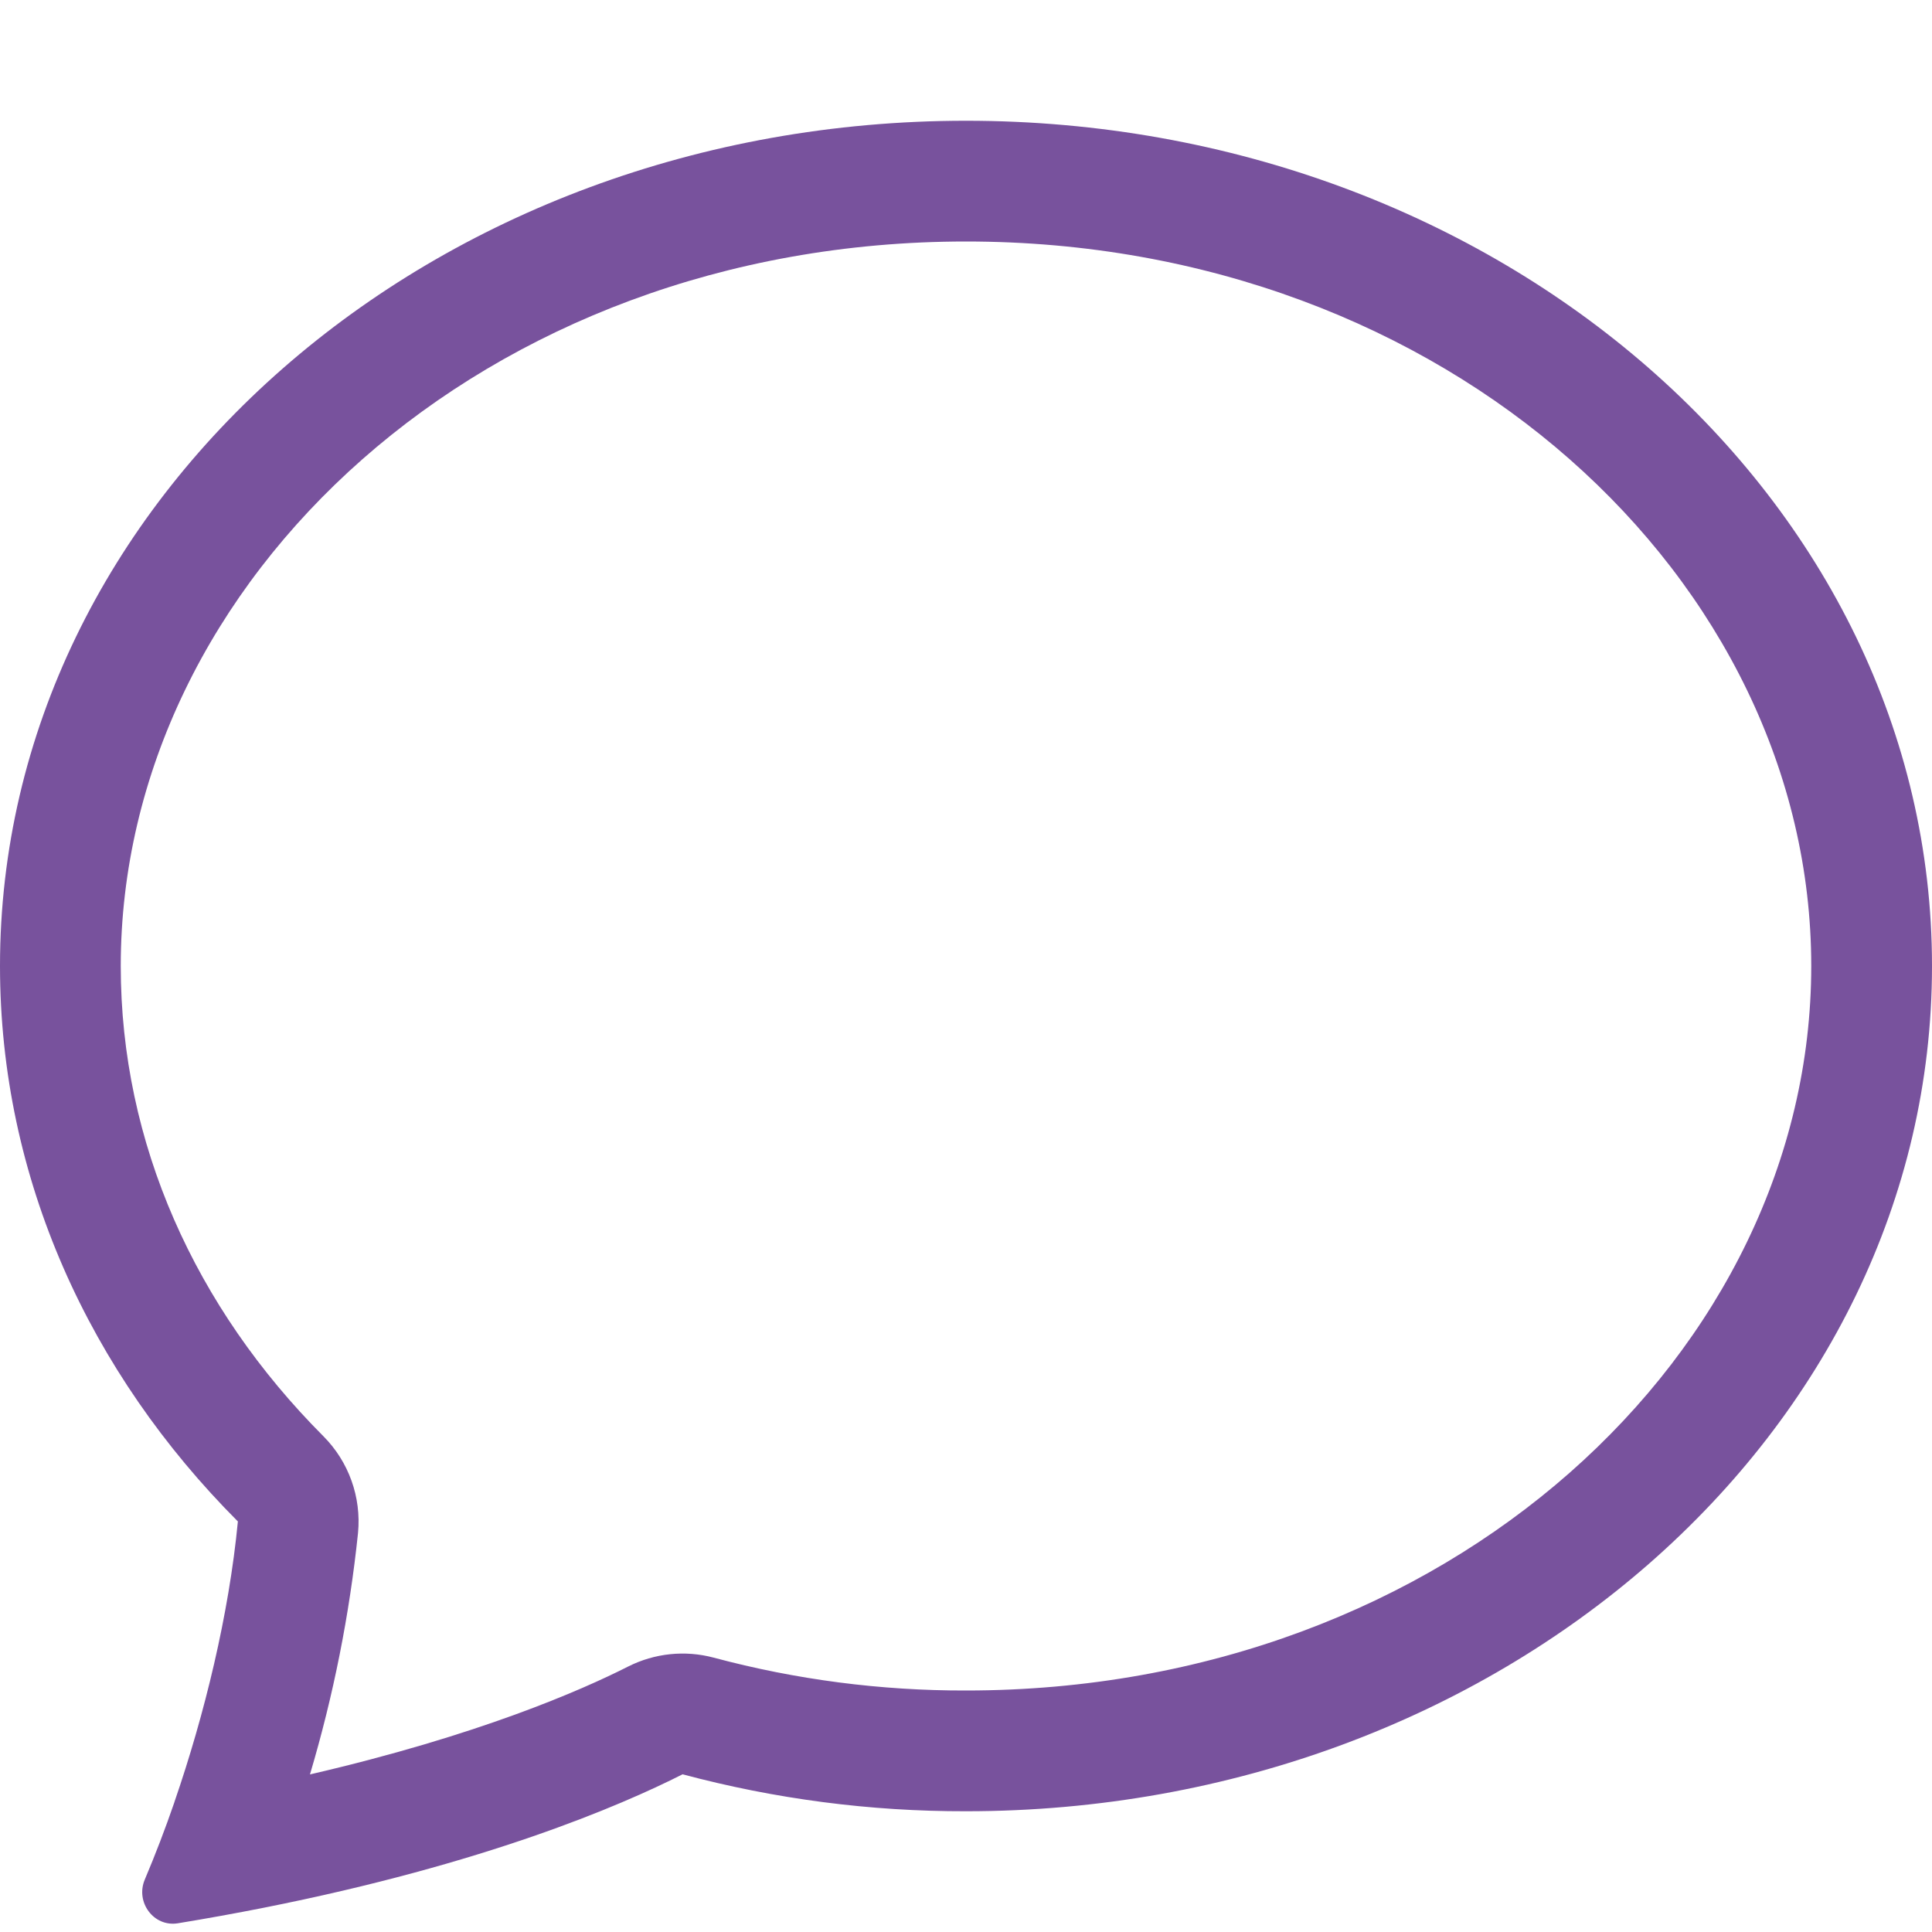
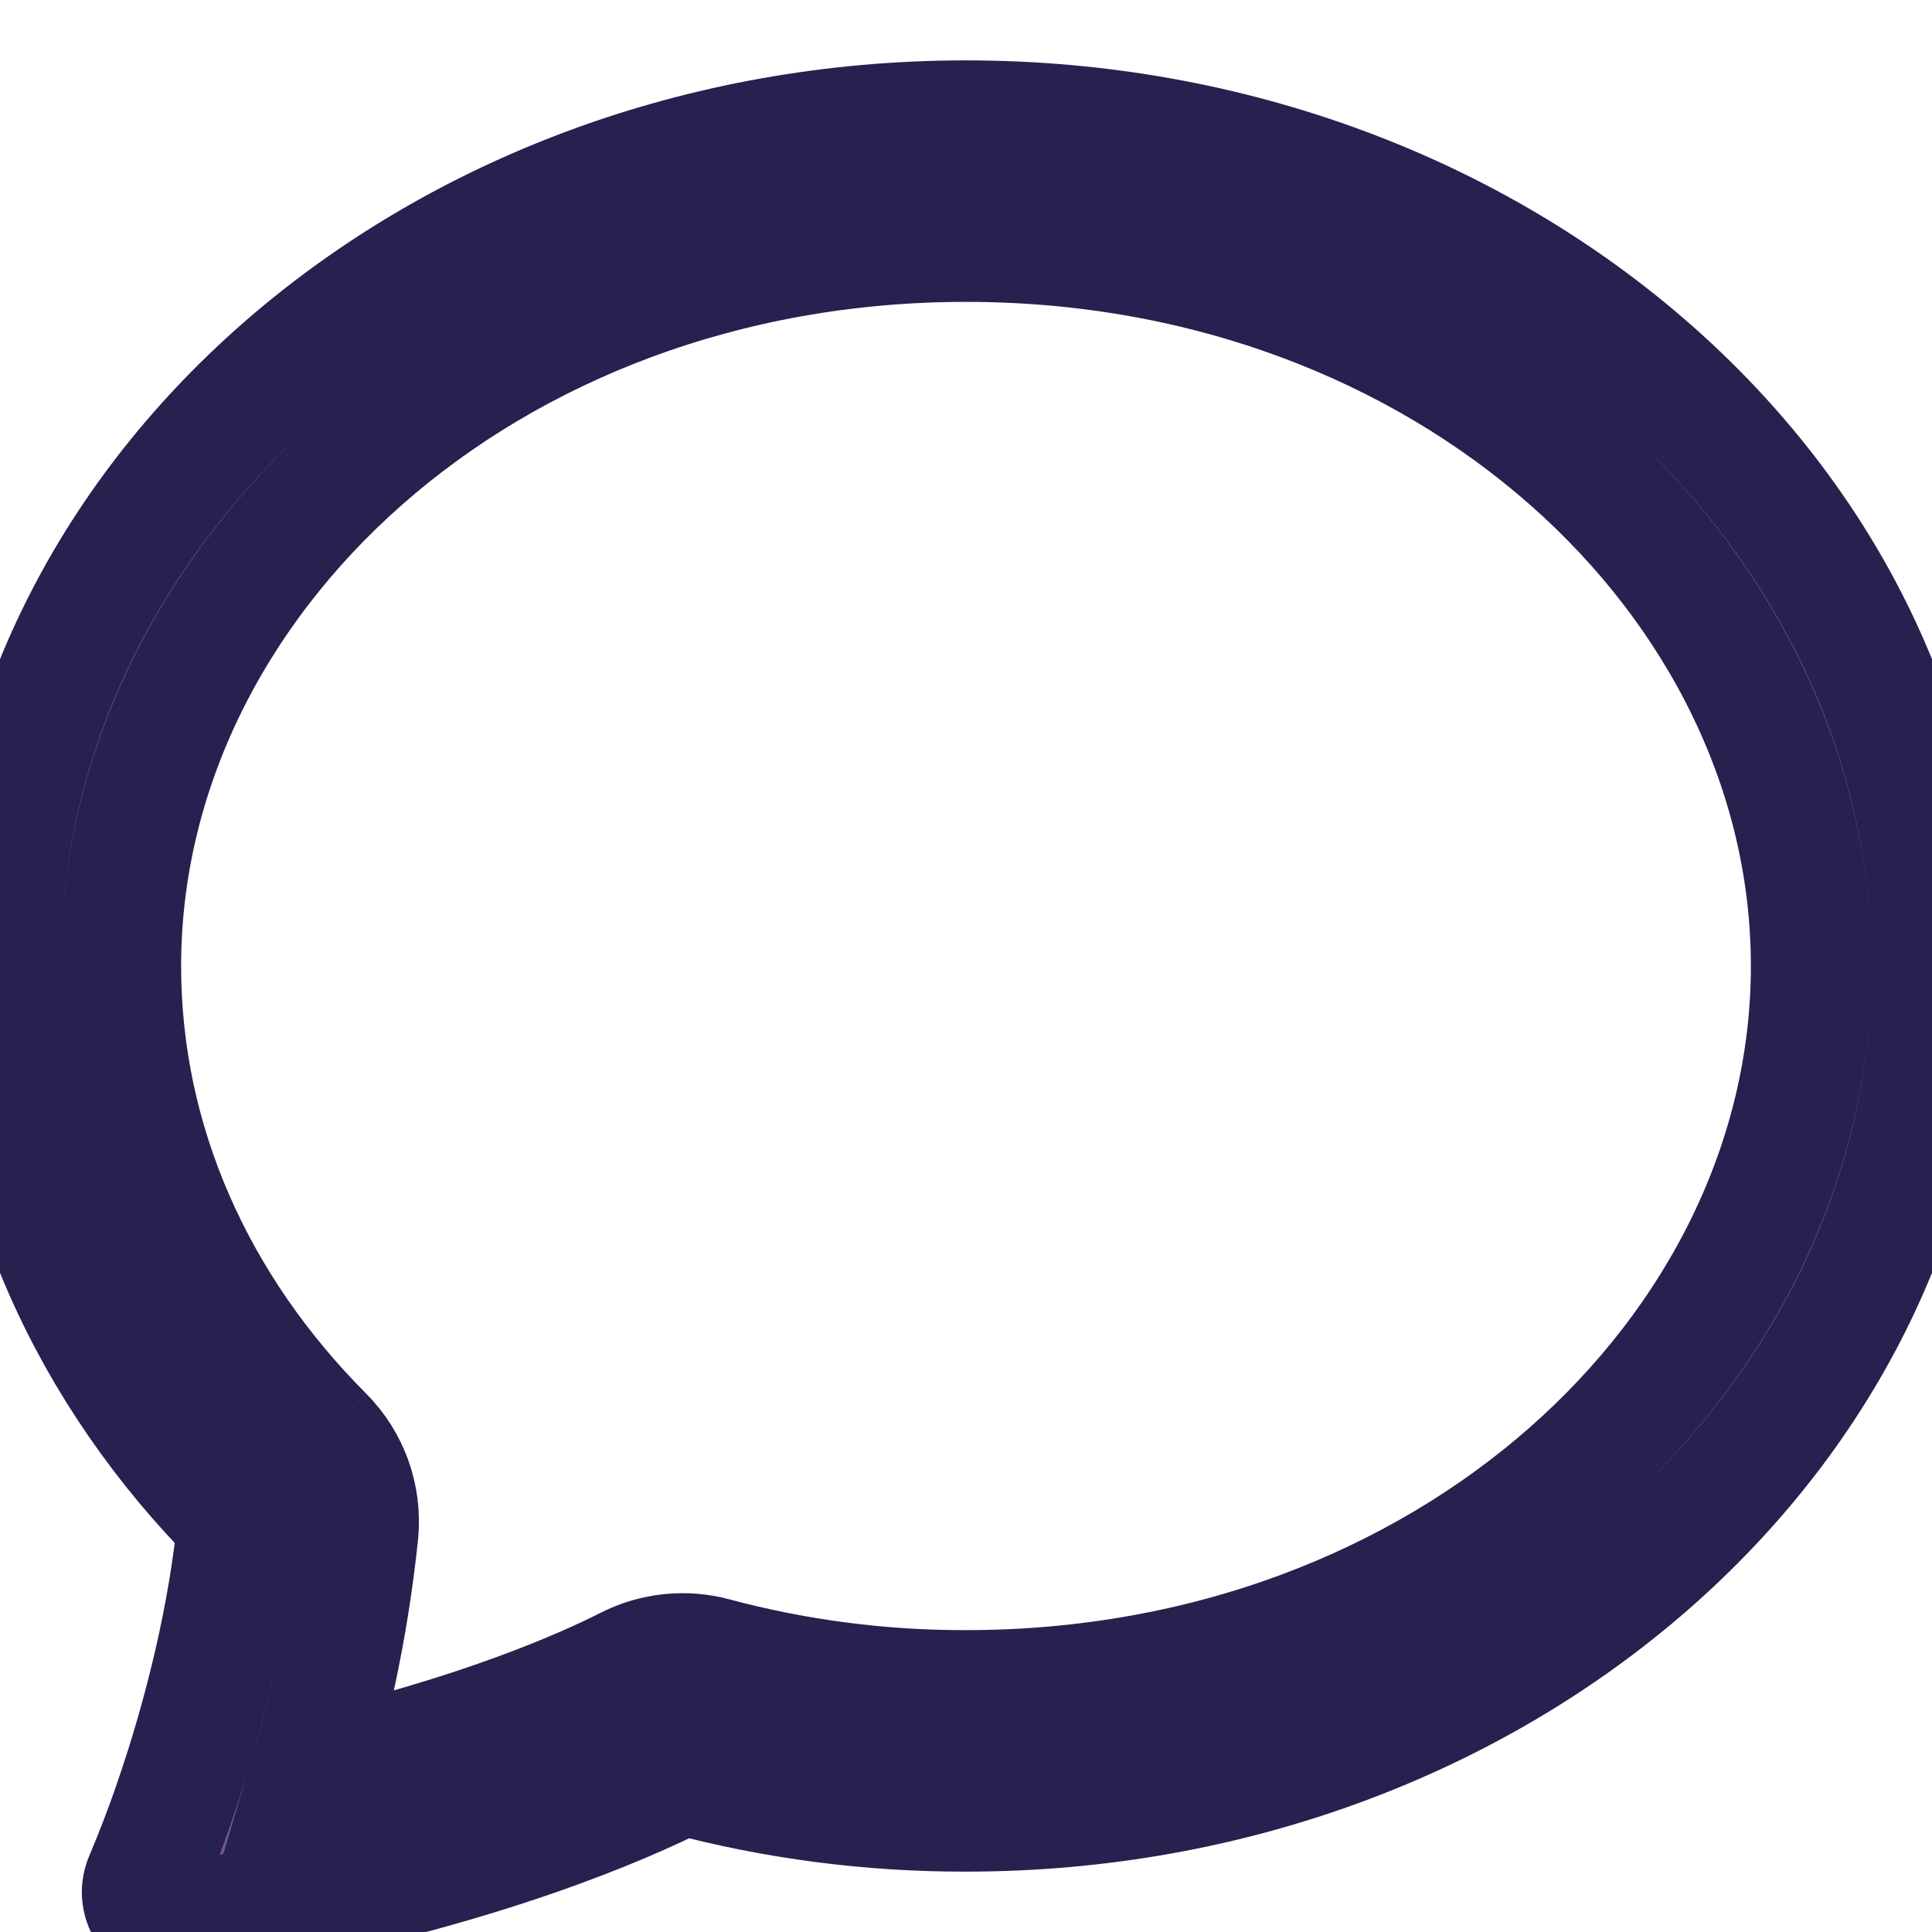
- <svg xmlns="http://www.w3.org/2000/svg" width="16" height="16" fill="#78529d" class="bi bi-chat" viewBox="0 0 16 16">
+ <svg xmlns="http://www.w3.org/2000/svg" width="16" height="16" fill="#78529d" stroke="#26214f" class="bi bi-chat" viewBox="0 0 16 16">
  <path d="M2.678 11.894a1 1 0 0 1 .287.801 11 11 0 0 1-.398 2c1.395-.323 2.247-.697 2.634-.893a1 1 0 0 1 .71-.074A8 8 0 0 0 8 14c3.996 0 7-2.807 7-6s-3.004-6-7-6-7 2.808-7 6c0 1.468.617 2.83 1.678 3.894m-.493 3.905a22 22 0 0 1-.713.129c-.2.032-.352-.176-.273-.362a10 10 0 0 0 .244-.637l.003-.01c.248-.72.45-1.548.524-2.319C.743 11.37 0 9.76 0 8c0-3.866 3.582-7 8-7s8 3.134 8 7-3.582 7-8 7a9 9 0 0 1-2.347-.306c-.52.263-1.639.742-3.468 1.105" />
</svg>
